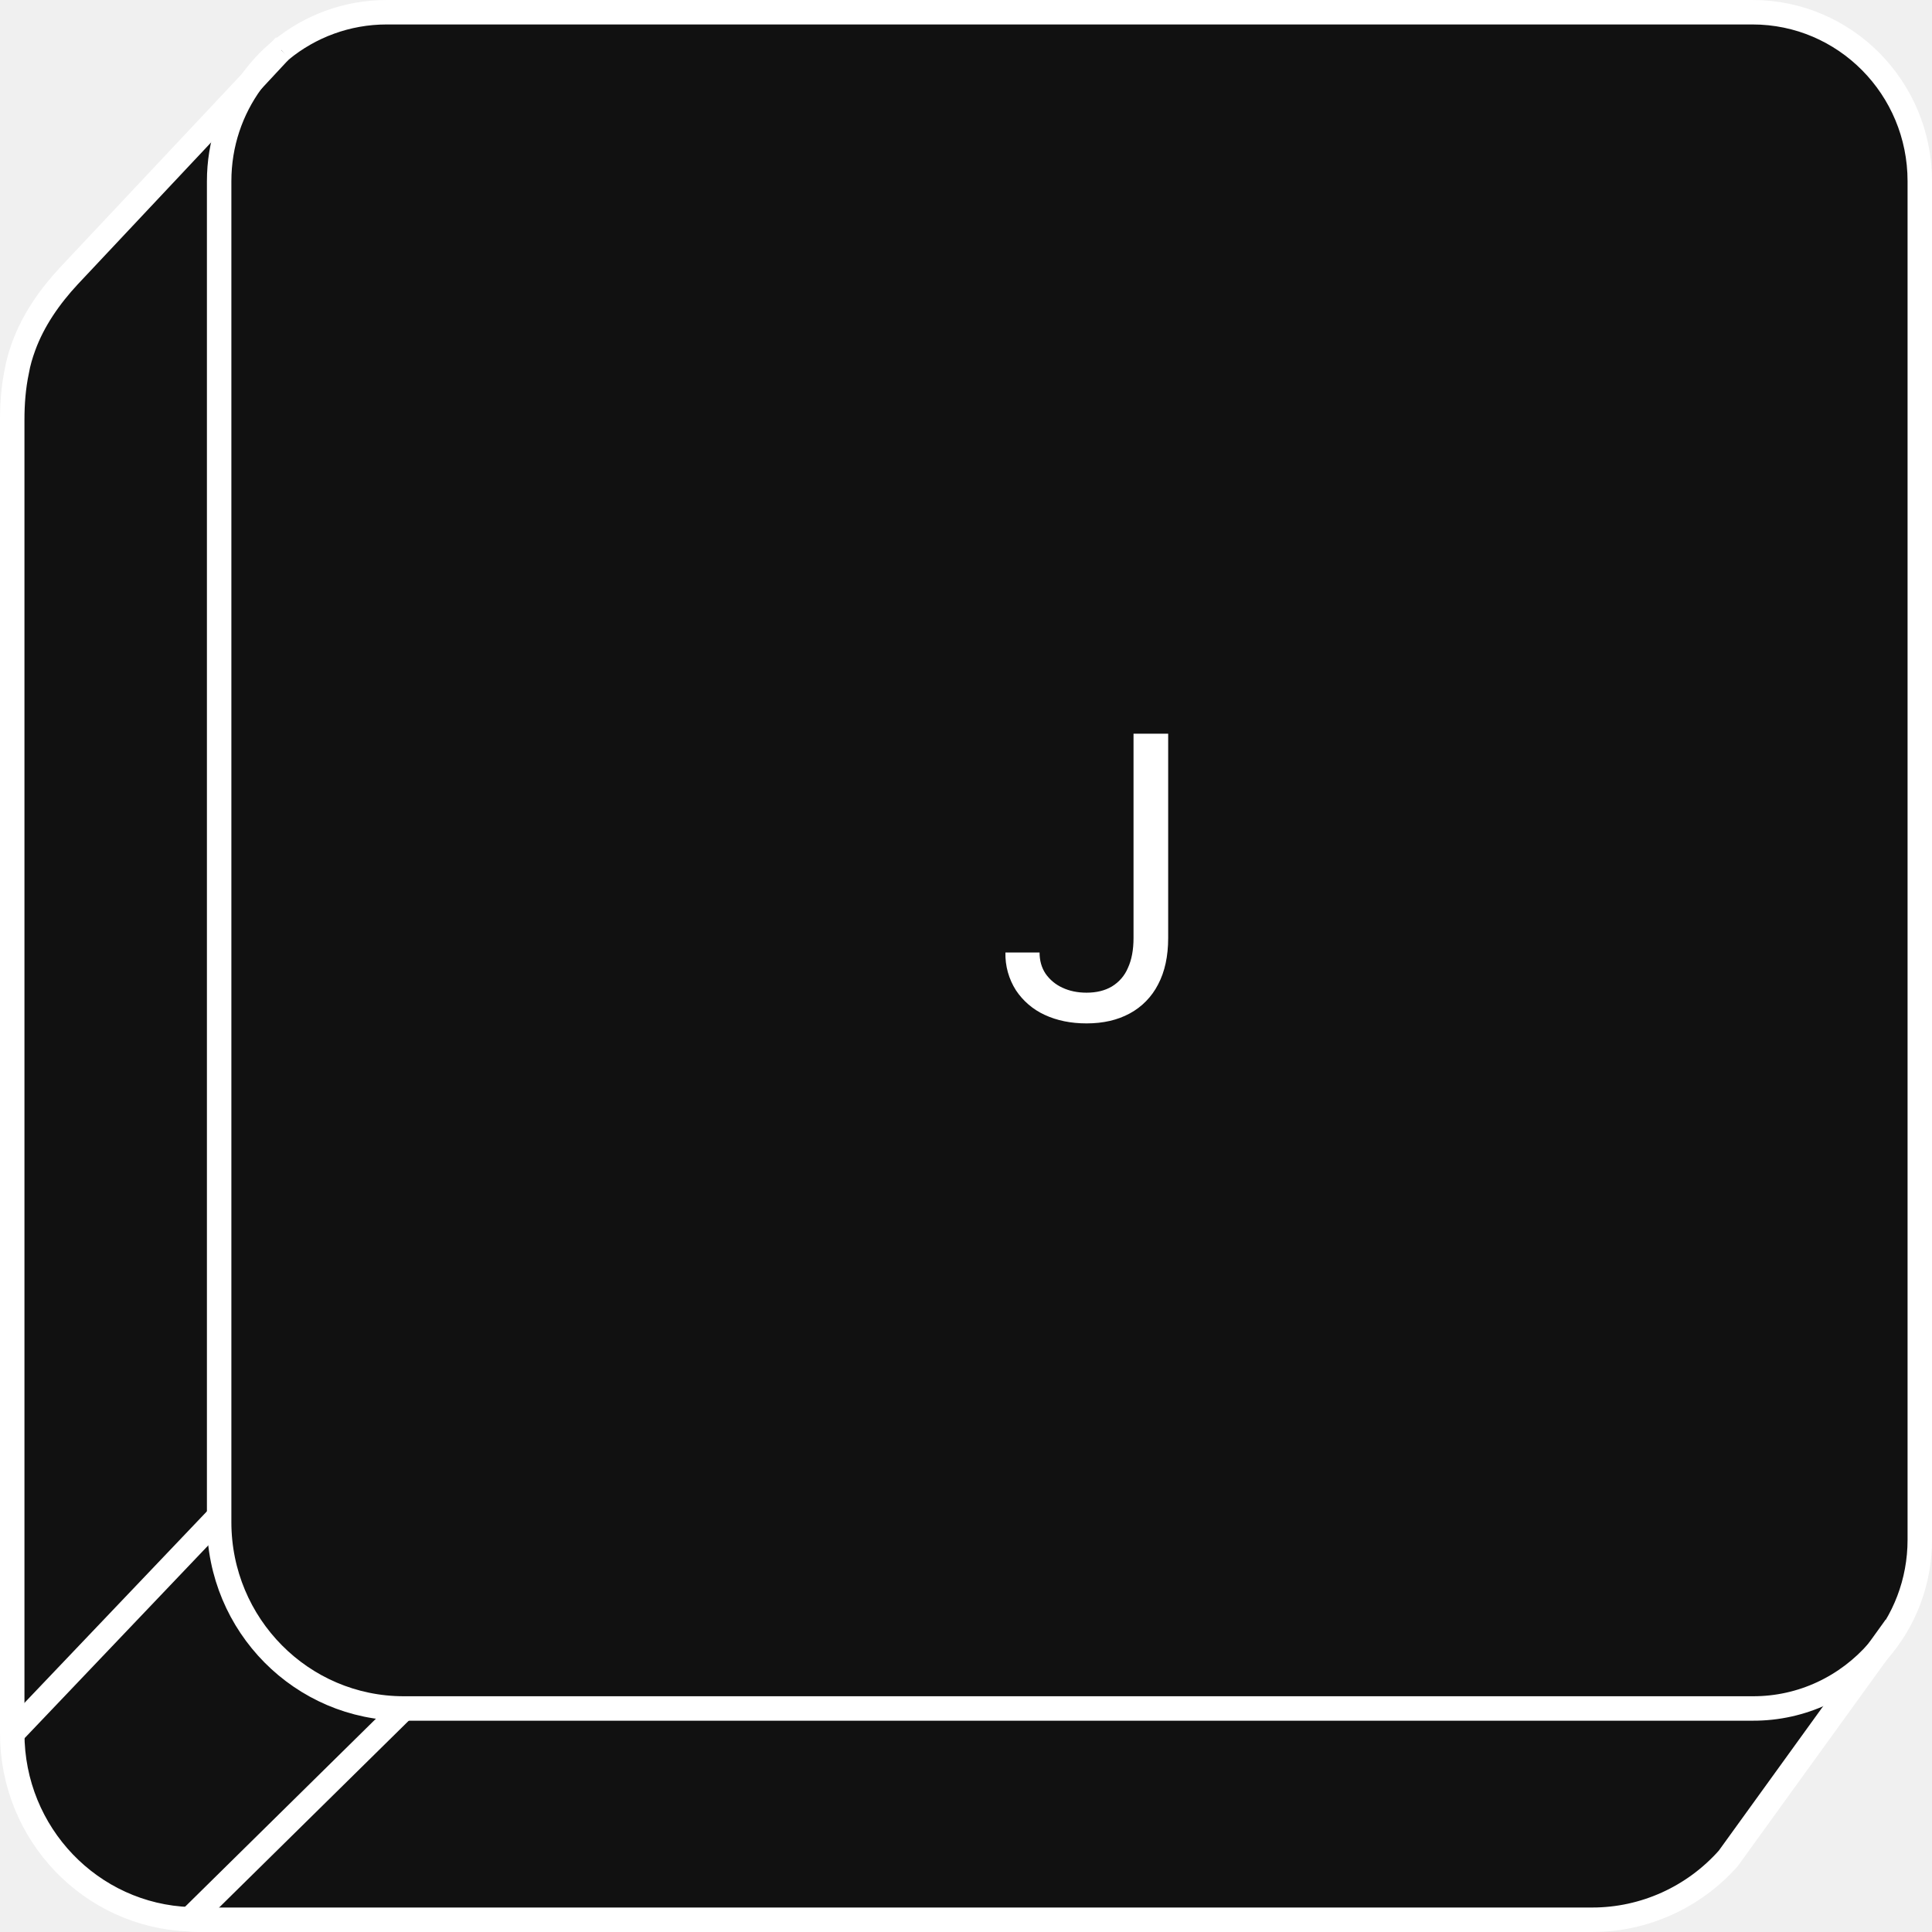
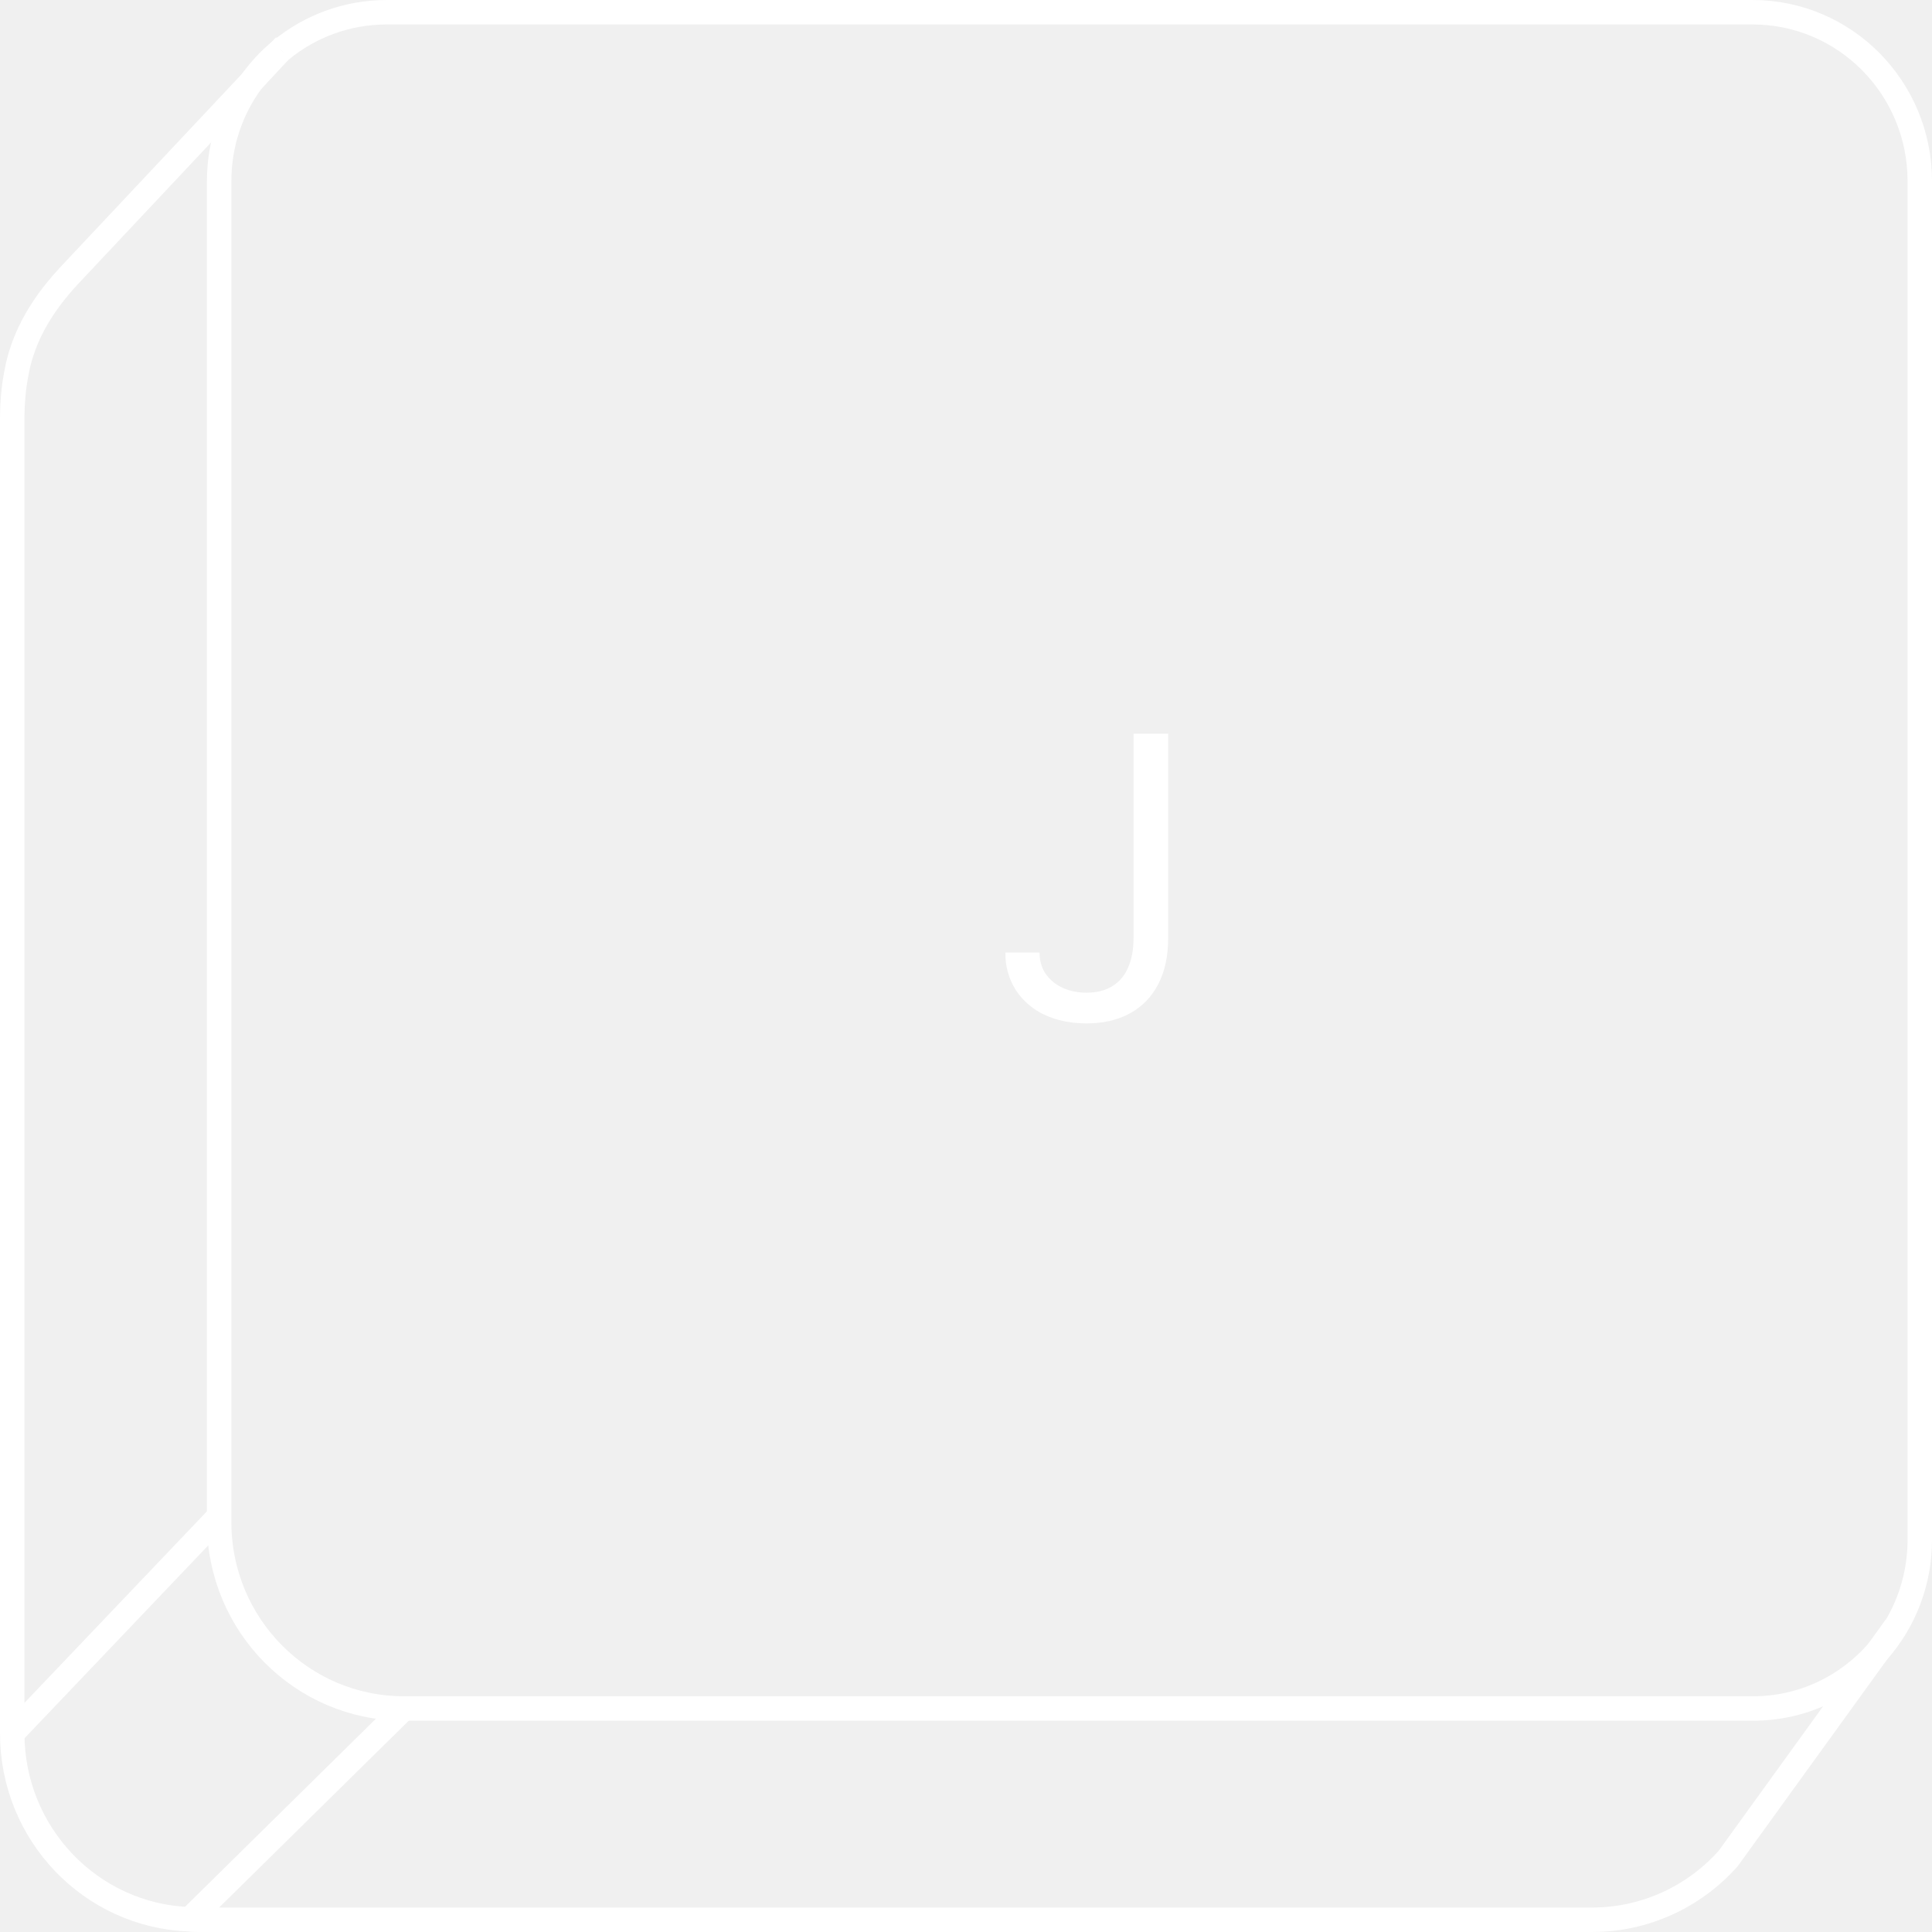
<svg xmlns="http://www.w3.org/2000/svg" width="79" height="79" viewBox="0 0 79 79" fill="none">
  <g clip-path="url(#clip0_251_841)">
-     <path d="M76.791 67.52C75.541 68.96 73.701 69.87 71.661 69.87L16.511 69.86C12.341 69.86 8.961 66.45 8.961 62.24V7.41C8.961 5.88 9.451 4.48 10.281 3.34L11.491 2.05H11.501C12.671 1.08 14.181 0.5 15.811 0.5H71.661C75.441 0.5 78.501 3.59 78.501 7.41V62.96C78.501 64.7 77.861 66.31 76.791 67.52Z" fill="#111111" />
-     <path d="M76.79 67.519L70.67 75.99C69.26 77.579 67.24 78.499 65.11 78.499H8.05C7.95 78.499 7.85 78.499 7.76 78.48L16.51 69.859H71.66C73.7 69.87 75.54 68.96 76.79 67.519Z" fill="#111111" />
-     <path d="M16.51 69.86L7.76 78.48C3.72 78.34 0.5 74.99 0.5 70.88L8.96 62V62.24C8.96 66.45 12.34 69.86 16.51 69.86Z" fill="#111111" />
-     <path d="M11.489 2.051L10.279 3.341C10.629 2.851 11.029 2.421 11.489 2.051Z" fill="#111111" />
-     <path d="M2.81 11.29L10.28 3.34C9.45 4.48 8.96 5.88 8.96 7.41V62L0.5 70.88V17.17C0.5 16.5 0.55 15.83 0.69 15.17C0.75 14.82 0.85 14.49 0.97 14.16C1.36 13.09 2.03 12.13 2.81 11.29Z" fill="#111111" />
    <path d="M11.491 2.05C11.031 2.42 10.631 2.85 10.281 3.34C9.451 4.48 8.961 5.88 8.961 7.41V62.24C8.961 66.45 12.341 69.86 16.511 69.86H71.661C73.701 69.87 75.541 68.96 76.791 67.52C77.861 66.31 78.501 64.7 78.501 62.96V7.41C78.501 3.59 75.441 0.5 71.661 0.5H15.811C14.181 0.5 12.671 1.08 11.501 2.04" stroke="white" />
    <path d="M16.51 69.859L7.76 78.479L7.74 78.499" stroke="white" />
    <path d="M11.5 2.039H11.49L10.28 3.339L2.81 11.289C2.03 12.129 1.36 13.089 0.97 14.159C0.85 14.489 0.75 14.819 0.69 15.169C0.55 15.829 0.5 16.499 0.5 17.169V70.879" stroke="white" />
    <path d="M0.5 70.879C0.5 74.99 3.72 78.34 7.76 78.48C7.85 78.499 7.95 78.499 8.05 78.499H65.11C67.24 78.499 69.26 77.579 70.67 75.99L76.79 67.519L77.51 66.519" stroke="white" />
    <path d="M0.5 70.88L8.96 62" stroke="white" />
    <path d="M46.35 30H47.767V38.355C47.767 39.099 47.63 39.733 47.355 40.254C47.097 40.758 46.693 41.173 46.194 41.441C45.696 41.712 45.108 41.847 44.429 41.847C43.788 41.847 43.217 41.73 42.719 41.499C42.241 41.281 41.833 40.931 41.542 40.493C41.248 40.032 41.098 39.493 41.112 38.948H42.508C42.508 39.279 42.589 39.567 42.753 39.814C42.927 40.063 43.163 40.259 43.439 40.385C43.728 40.522 44.059 40.591 44.429 40.591C44.837 40.591 45.183 40.506 45.469 40.335C45.759 40.158 45.989 39.894 46.12 39.58C46.274 39.247 46.35 38.838 46.35 38.355V30Z" fill="white" />
  </g>
  <defs>
    <clipPath id="clip0_251_841">
      <rect width="79" height="79" fill="white" />
    </clipPath>
  </defs>
</svg>
